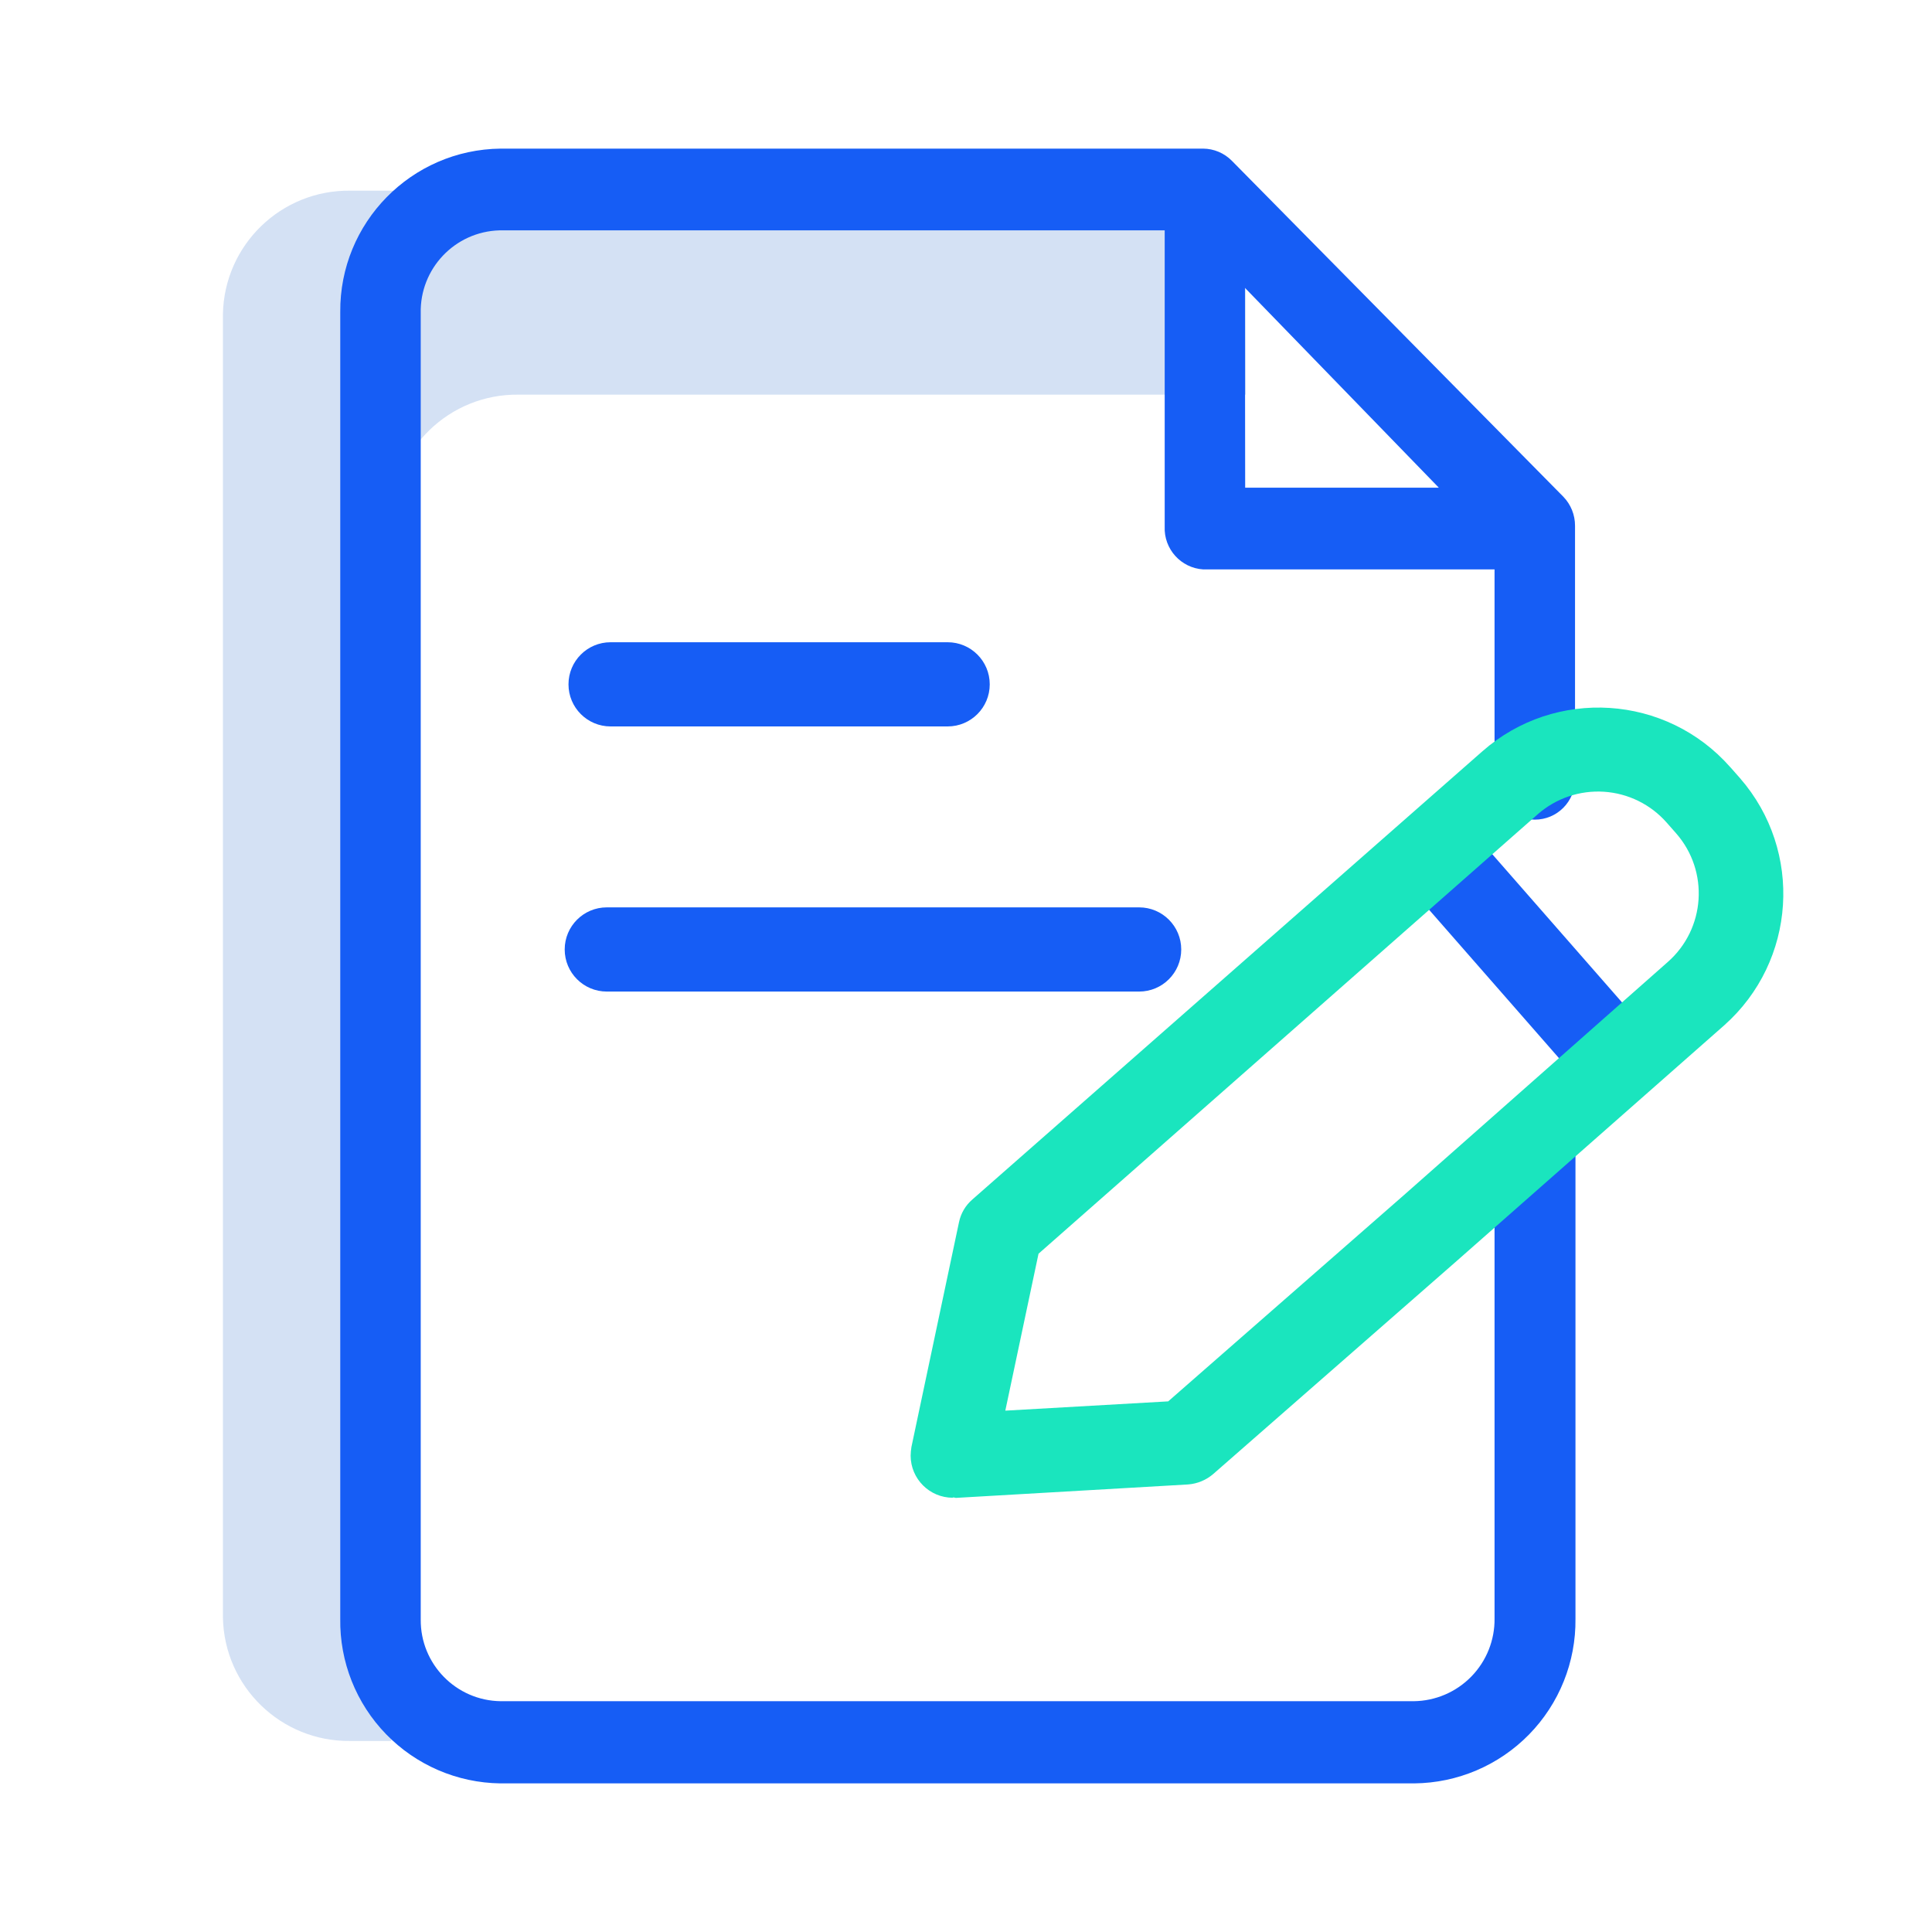
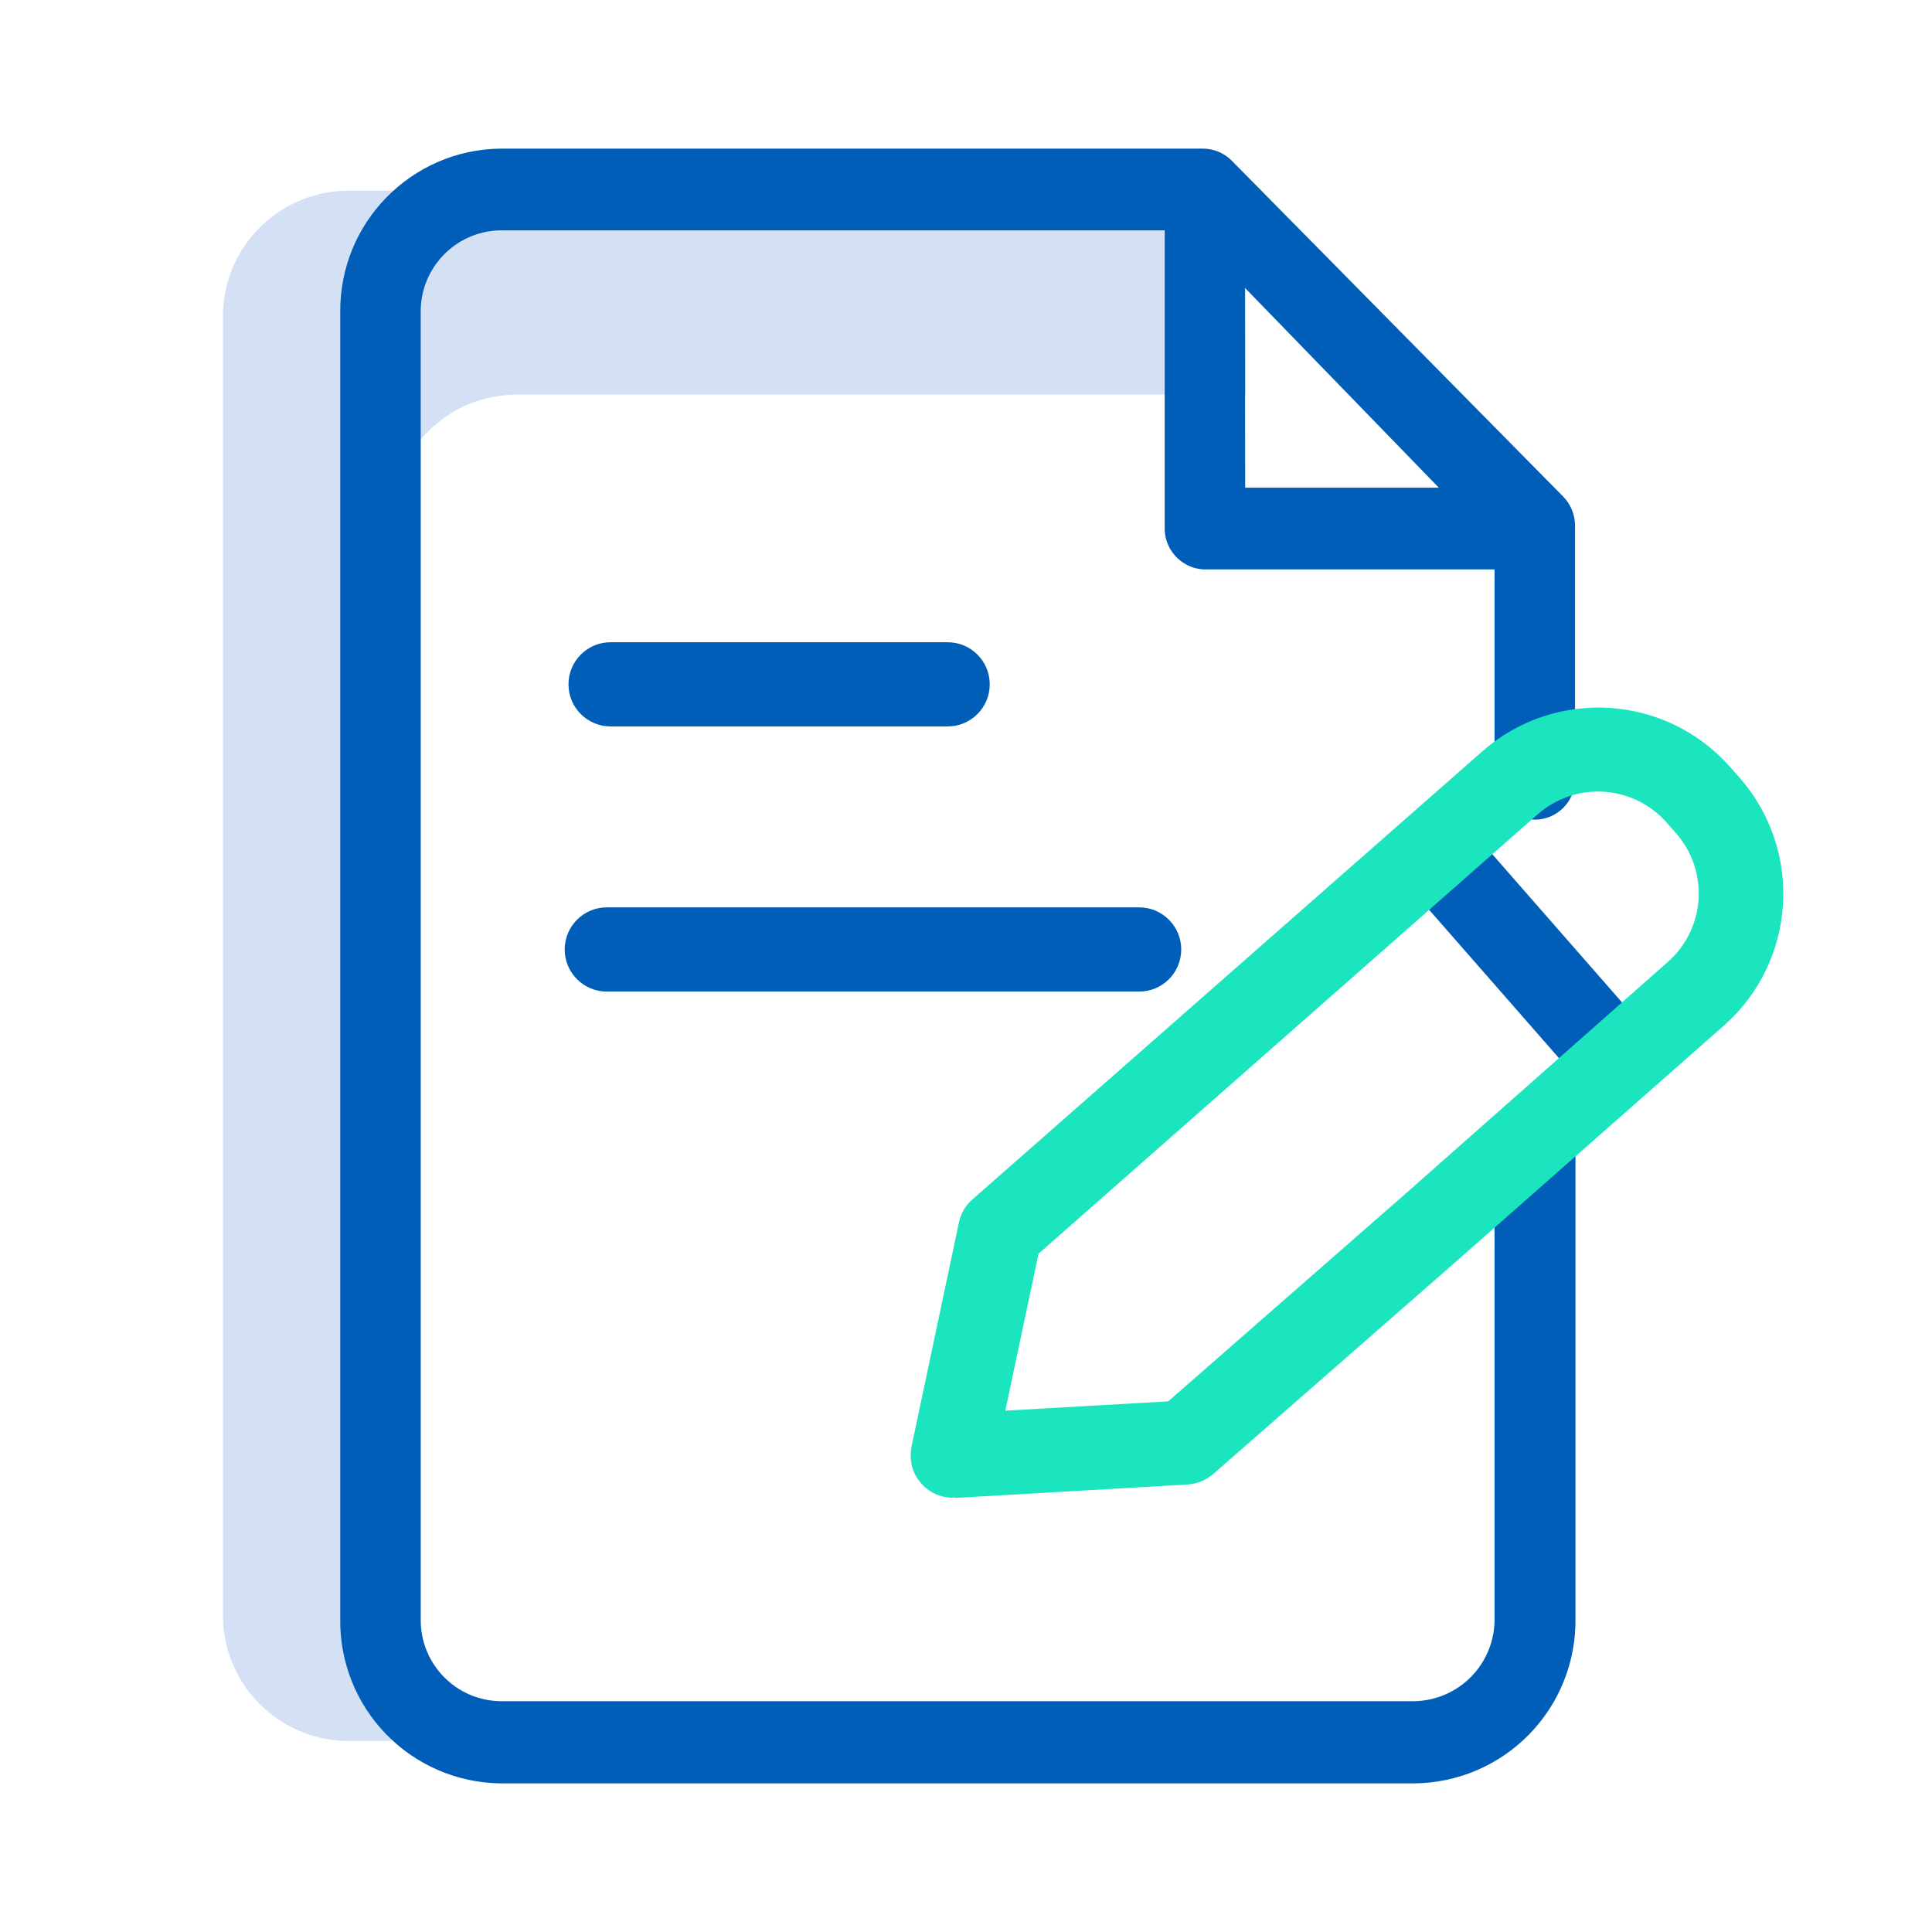
<svg xmlns="http://www.w3.org/2000/svg" width="26" height="26" viewBox="0 0 26 26">
  <g id="writing" transform="translate(-140 -2037)">
    <rect id="Rectangle_160" data-name="Rectangle 160" width="26" height="26" transform="translate(140 2037)" fill="none" />
    <g id="writing_1_" data-name="writing (1)" transform="translate(142.948 2039)">
      <path id="Path_293" data-name="Path 293" d="M11.678,10.011,11.559,10H1.768A1.693,1.693,0,0,0,.052,11.663V29.2a1.693,1.693,0,0,0,1.716,1.663h.549V14.408a1.693,1.693,0,0,1,1.716-1.663h9.785V10H11.553" transform="translate(0 -9.434)" fill="#d4e1f4" />
      <g id="Group_331" data-name="Group 331" transform="translate(1.631 0)">
-         <path id="Path_294" data-name="Path 294" d="M294.523,167.6l.852-.746,2.488,2.842-.852.746Zm0,0" transform="translate(-280.195 -157.728)" fill="#165df5" />
-         <path id="Path_295" data-name="Path 295" d="M44.022,12.767a.547.547,0,0,0-.541.55v6.461a1.1,1.1,0,0,1-1.088,1.116H30.107a1.09,1.09,0,0,1-1.077-1.1V2.216A1.091,1.091,0,0,1,30.09,1.1h8.952V5.086a.554.554,0,0,0,.52.577h3.919V8.489a.541.541,0,1,0,1.083,0V5.075a.559.559,0,0,0-.157-.39L39.952.17,39.947.165A.549.549,0,0,0,39.557,0h-9.45A2.182,2.182,0,0,0,27.947,2.2V19.784A2.183,2.183,0,0,0,30.1,22h12.3a2.19,2.19,0,0,0,2.17-2.216V13.317a.547.547,0,0,0-.541-.55Zm-3.9-10.893,2.609,2.689H40.125Zm0,0" transform="translate(-27.947 0)" fill="#165df5" />
-         <path id="Path_296" data-name="Path 296" d="M86.215,122.133h4.536a.566.566,0,1,0,0-1.133H86.215a.566.566,0,1,0,0,1.133Zm0,0" transform="translate(-82.577 -114.357)" fill="#165df5" />
-         <path id="Path_297" data-name="Path 297" d="M86.215,187.133h7.164a.566.566,0,1,0,0-1.133H86.215a.566.566,0,0,0,0,1.133Zm0,0" transform="translate(-82.628 -175.789)" fill="#165df5" />
+         <path id="Path_294" data-name="Path 294" d="M294.523,167.6l.852-.746,2.488,2.842-.852.746Zm0,0" transform="translate(-280.195 -157.728)" fill="#005EB8" />
+         <path id="Path_295" data-name="Path 295" d="M44.022,12.767a.547.547,0,0,0-.541.55v6.461a1.1,1.1,0,0,1-1.088,1.116H30.107a1.09,1.09,0,0,1-1.077-1.1V2.216A1.091,1.091,0,0,1,30.09,1.1h8.952V5.086a.554.554,0,0,0,.52.577h3.919V8.489a.541.541,0,1,0,1.083,0V5.075a.559.559,0,0,0-.157-.39L39.952.17,39.947.165A.549.549,0,0,0,39.557,0h-9.45A2.182,2.182,0,0,0,27.947,2.2V19.784A2.183,2.183,0,0,0,30.1,22h12.3a2.19,2.19,0,0,0,2.17-2.216V13.317a.547.547,0,0,0-.541-.55Zm-3.9-10.893,2.609,2.689H40.125Zm0,0" transform="translate(-27.947 0)" fill="#005EB8" />
+         <path id="Path_296" data-name="Path 296" d="M86.215,122.133h4.536a.566.566,0,1,0,0-1.133H86.215a.566.566,0,1,0,0,1.133Zm0,0" transform="translate(-82.577 -114.357)" fill="#005EB8" />
+         <path id="Path_297" data-name="Path 297" d="M86.215,187.133h7.164a.566.566,0,1,0,0-1.133H86.215a.566.566,0,0,0,0,1.133Zm0,0" transform="translate(-82.628 -175.789)" fill="#005EB8" />
      </g>
      <path id="Path_298" data-name="Path 298" d="M177.617,151.158a.568.568,0,0,1-.566-.566.831.831,0,0,1,.011-.119l.64-3.024a.55.55,0,0,1,.181-.306l6.863-6.031a2.365,2.365,0,0,1,3.336.215l.006.006.125.142A2.368,2.368,0,0,1,188,144.8l-3.619,3.188-3.256,2.849a.587.587,0,0,1-.34.142l-3.126.181a.113.113,0,0,0-.04-.006Zm1.155-3.284-.447,2.112,2.192-.125,3.177-2.78,3.545-3.132a1.228,1.228,0,0,0,.113-1.733l-.125-.142a1.23,1.23,0,0,0-1.738-.113Zm0,0" transform="translate(-167.744 -133.002)" fill="#1ae5be" />
    </g>
  </g>
</svg>
